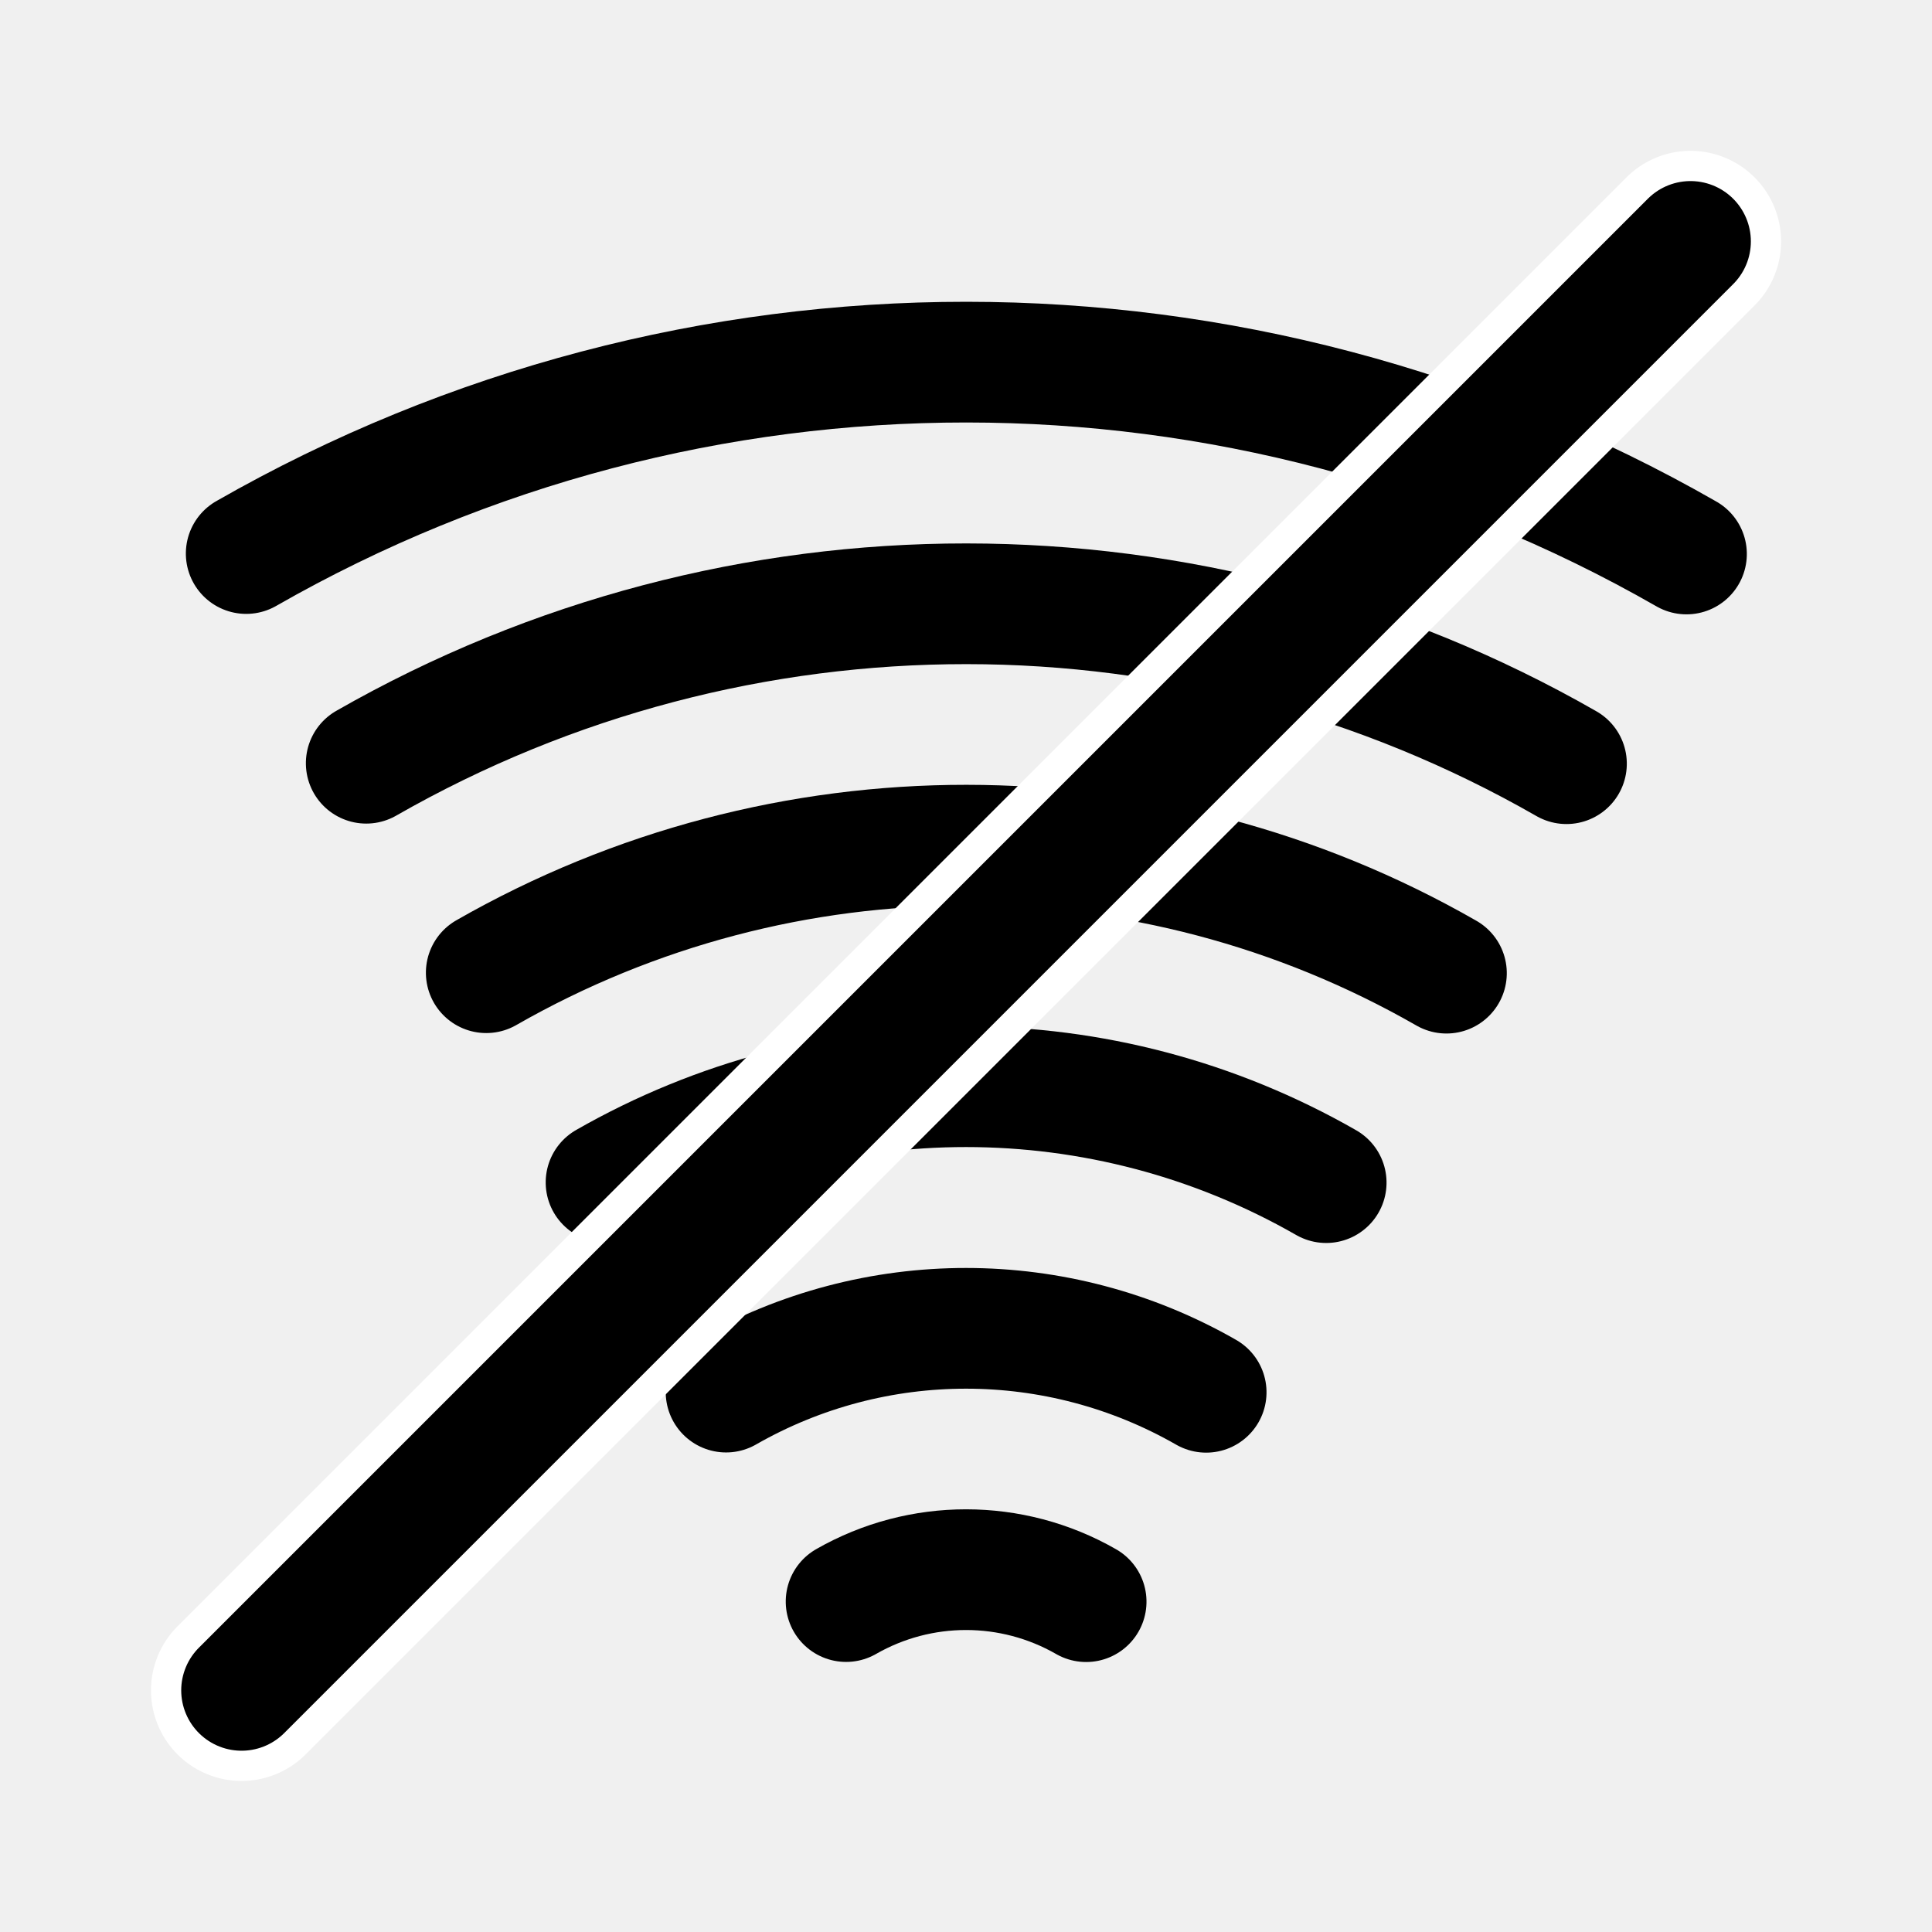
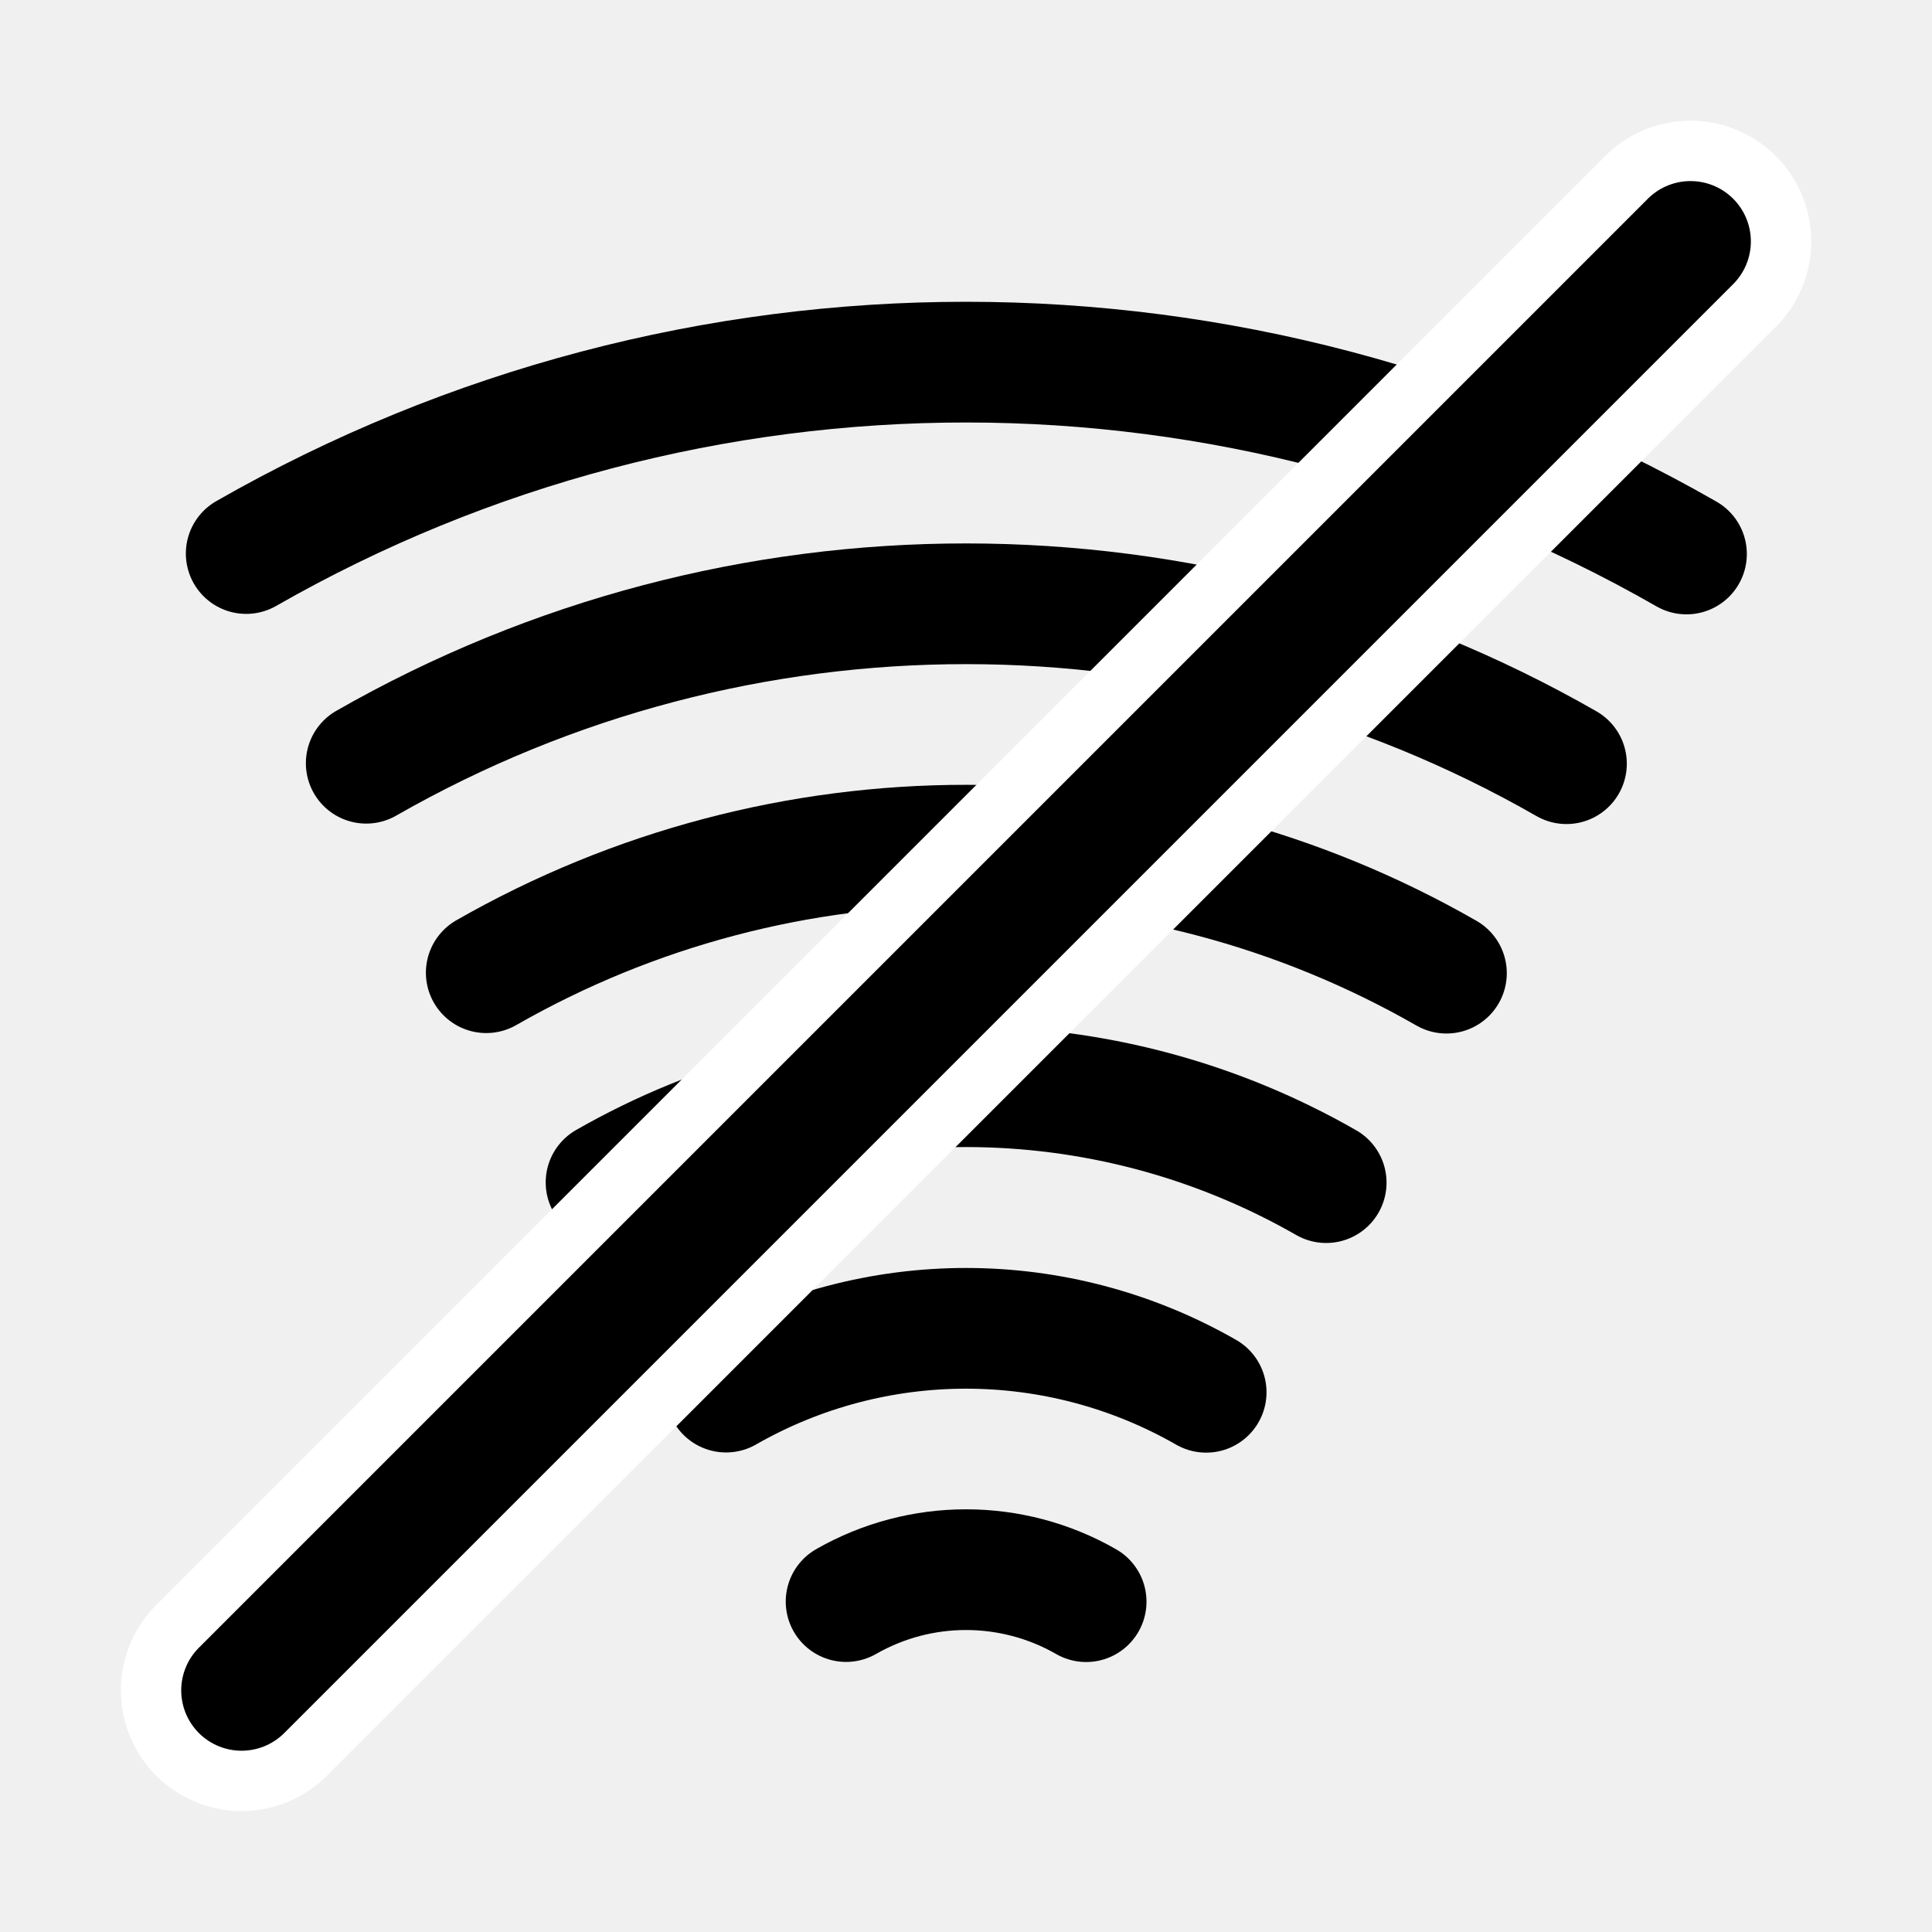
<svg xmlns="http://www.w3.org/2000/svg" id="svg8" version="1.1" viewBox="0 0 8.467 8.467" height="32" width="32">
  <defs id="defs2" />
  <g transform="translate(0,-288.5333)" id="layer1">
    <g id="g2066" transform="translate(2.2252401e-7,0.5291725)">
      <path style="fill:none;stroke:#000000;stroke-width:0.529;stroke-linecap:round;stroke-linejoin:round;stroke-opacity:1" id="path329" d="m -290.43,1.079 a 6.35,6.35 0 0 1 -0.002,6.312" transform="rotate(-90)" />
      <path style="fill:none;stroke:#000000;stroke-width:0.529;stroke-linecap:round;stroke-linejoin:round;stroke-opacity:1" id="path329-2" d="m -291.349,1.605 a 5.292,5.292 0 0 1 -0.002,5.26" transform="rotate(-90)" />
      <path style="fill:none;stroke:#000000;stroke-width:0.529;stroke-linecap:round;stroke-linejoin:round;stroke-opacity:1" id="path329-2-2" d="m -292.267,2.131 a 4.233,4.233 0 0 1 -0.002,4.208" transform="rotate(-90)" />
      <path style="fill:none;stroke:#000000;stroke-width:0.529;stroke-linecap:round;stroke-linejoin:round;stroke-opacity:1" id="path329-2-2-7" d="m -293.186,2.656 a 3.175,3.175 0 0 1 -0.001,3.156" transform="rotate(-90)" />
      <path style="fill:none;stroke:#000000;stroke-width:0.529;stroke-linecap:round;stroke-linejoin:round;stroke-opacity:1" id="path329-2-2-7-7" d="m -294.105,3.182 a 2.117,2.117 0 0 1 -8.3e-4,2.104" transform="rotate(-90)" />
      <path style="fill:none;stroke:#000000;stroke-width:0.529;stroke-linecap:round;stroke-linejoin:round;stroke-opacity:1" id="path329-2-2-7-7-7" d="m -295.023,3.708 a 1.058,1.058 0 0 1 -4.1e-4,1.052" transform="rotate(-90)" />
    </g>
    <g id="g2341" transform="translate(-1.058334,1.058333)">
-       <path style="fill:none;stroke:#ffffff;stroke-width:0.794;stroke-linecap:round;stroke-linejoin:round;stroke-dasharray:none;stroke-opacity:1" d="m 2.117,294.883 6.35,-6.35" id="path296" />
+       <path style="fill:none;stroke:#ffffff;stroke-width:1.058;stroke-linecap:round;stroke-linejoin:round;stroke-dasharray:none;stroke-opacity:1" d="m 2.117,294.883 6.35,-6.35" id="path296" />
      <path style="fill:none;stroke:#000000;stroke-width:0.529;stroke-linecap:round;stroke-linejoin:round;stroke-dasharray:none;stroke-opacity:1" d="m 2.117,294.883 6.35,-6.35" id="path296-9" />
    </g>
  </g>
</svg>
